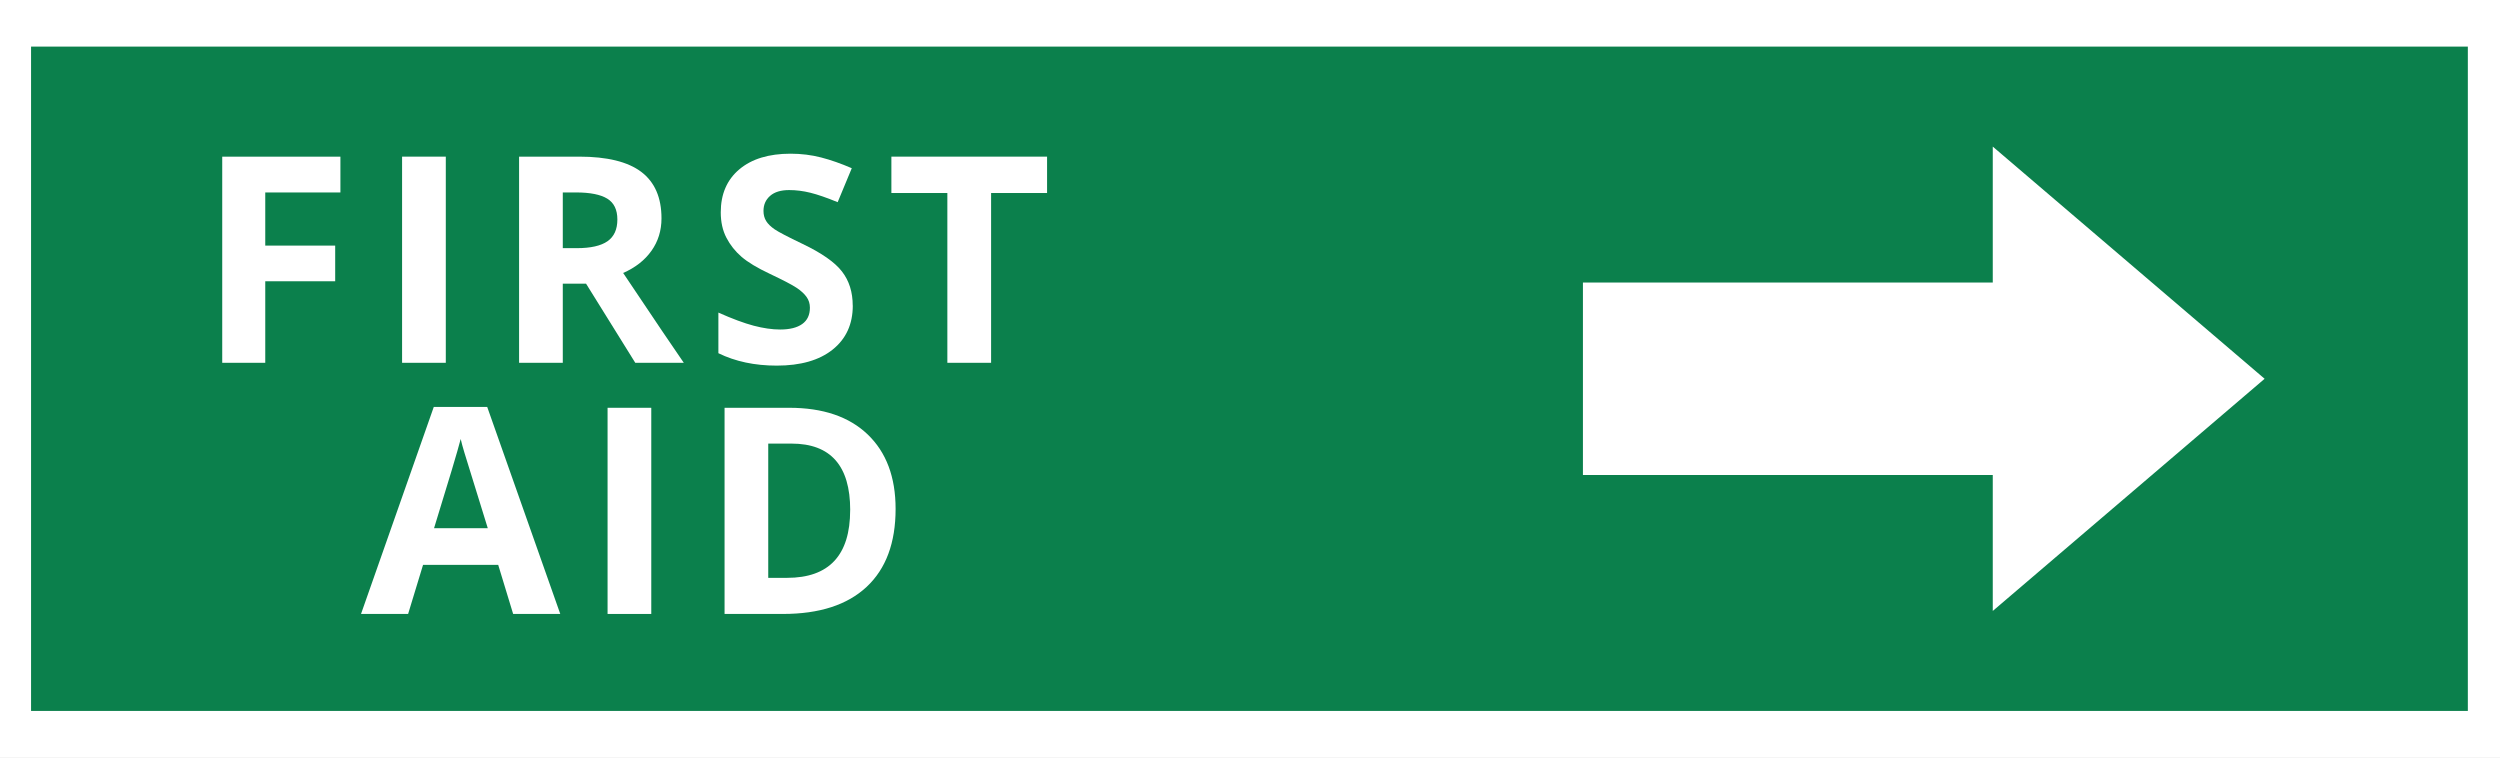
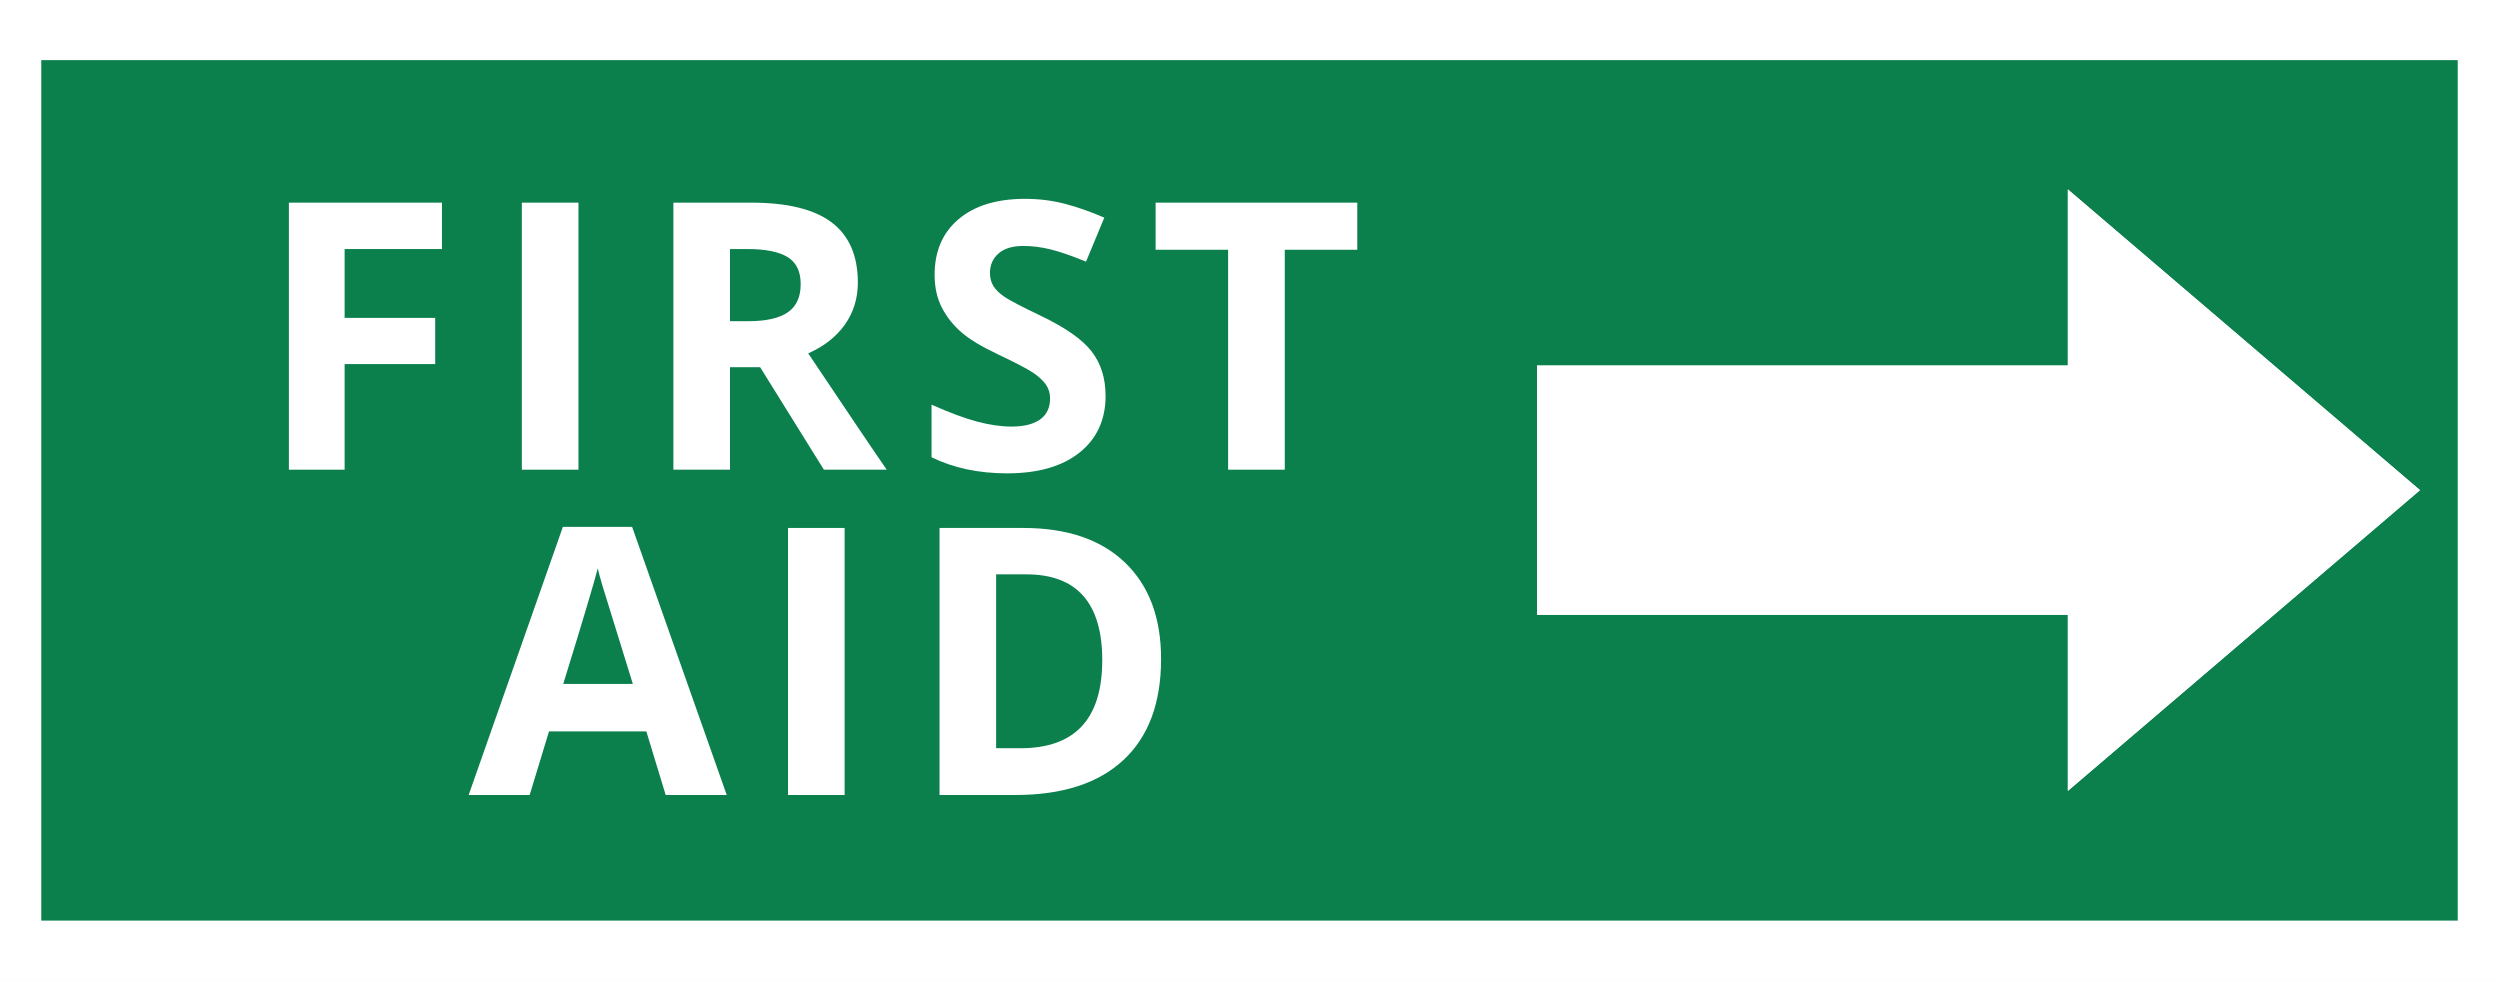
- <svg xmlns="http://www.w3.org/2000/svg" id="uuid-fe0c14c4-fb5d-4bcf-9d5b-52bbab4cdf48" data-name="Layer 1" viewBox="0 0 841.92 255">
+ <svg xmlns="http://www.w3.org/2000/svg" id="uuid-fe0c14c4-fb5d-4bcf-9d5b-52bbab4cdf48" width="229.31mm" height="89.96mm" version="1.1" viewBox="0 0 650 255">
  <defs>
    <style>
-       .uuid-90246004-0aee-424d-982a-5ffc350776fe {
+       .st0 {
        fill: none;
      }

-       .uuid-eae3e126-c719-4c26-b95a-18f8ec1215f5 {
-         clip-path: url(#uuid-ea315058-afc3-4dc0-a9ff-93b621393b27);
+       .st1 {
+         clip-path: url(#clippath-1);
      }

-       .uuid-2dbd62c6-50ed-41ee-860a-389dbfe9eab2 {
+       .st2 {
        fill: #fff;
      }

-       .uuid-8ba72d5e-03ad-4d23-b148-2d7dcf748187 {
-         clip-path: url(#uuid-cddda123-4595-4fe1-beb7-4a5db07ab9f1);
+       .st3 {
+         fill: #0b804c;
      }

-       .uuid-aeddaae9-c916-43c6-b4f6-daba4c4d71c2 {
-         fill: #0b804c;
+       .st4 {
+         clip-path: url(#clippath);
      }
    </style>
-     <clipPath id="uuid-cddda123-4595-4fe1-beb7-4a5db07ab9f1">
-       <rect class="uuid-90246004-0aee-424d-982a-5ffc350776fe" x="10.46" y="15.7" width="820.97" height="223.73" />
+     <clipPath id="clippath">
+       <rect class="st0" x="10.73" y="15.63" width="628.54" height="223.73" />
    </clipPath>
-     <clipPath id="uuid-ea315058-afc3-4dc0-a9ff-93b621393b27">
-       <polygon class="uuid-90246004-0aee-424d-982a-5ffc350776fe" points="762.65 127.56 671.1 49.37 671.1 95.15 533.08 95.15 533.08 159.97 671.1 159.97 671.1 205.75 762.65 127.56" />
+     <clipPath id="clippath-1">
+       <polygon class="st2" points="629.19 127.44 537.64 49.25 537.64 95.03 399.62 95.03 399.62 159.85 537.64 159.85 537.64 205.63 629.19 127.44" />
    </clipPath>
  </defs>
-   <rect class="uuid-2dbd62c6-50ed-41ee-860a-389dbfe9eab2" width="842.25" height="255" />
-   <rect class="uuid-2dbd62c6-50ed-41ee-860a-389dbfe9eab2" width="842.25" height="255" />
-   <g class="uuid-8ba72d5e-03ad-4d23-b148-2d7dcf748187">
-     <rect class="uuid-aeddaae9-c916-43c6-b4f6-daba4c4d71c2" x="10.46" y="15.7" width="820.63" height="223.73" />
-   </g>
+   <rect class="st2" y="0" width="650" height="255" />
  <g>
-     <path class="uuid-2dbd62c6-50ed-41ee-860a-389dbfe9eab2" d="M89.32,122.18h-14.48V52.75h39.8v12.06h-25.31v17.9h23.55v12.01h-23.55v27.45Z" />
-     <path class="uuid-2dbd62c6-50ed-41ee-860a-389dbfe9eab2" d="M135.41,122.18V52.75h14.72v69.43h-14.72Z" />
-     <path class="uuid-2dbd62c6-50ed-41ee-860a-389dbfe9eab2" d="M189.53,95.54v26.64h-14.72V52.75h20.23c9.43,0,16.41,1.72,20.94,5.15,4.53,3.44,6.79,8.65,6.79,15.65,0,4.08-1.12,7.72-3.37,10.9-2.25,3.18-5.43,5.67-9.54,7.48,10.45,15.61,17.25,25.69,20.42,30.25h-16.34l-16.57-26.64h-7.84ZM189.53,83.57h4.75c4.65,0,8.09-.78,10.31-2.33,2.22-1.55,3.32-3.99,3.32-7.31s-1.13-5.63-3.4-7.03c-2.26-1.39-5.77-2.09-10.52-2.09h-4.46v18.76Z" />
-     <path class="uuid-2dbd62c6-50ed-41ee-860a-389dbfe9eab2" d="M287.19,102.9c0,6.27-2.26,11.21-6.77,14.82-4.51,3.61-10.79,5.41-18.83,5.41-7.41,0-13.96-1.39-19.66-4.18v-13.68c4.69,2.09,8.65,3.56,11.9,4.42,3.24.85,6.21,1.28,8.9,1.28,3.23,0,5.71-.62,7.43-1.85,1.73-1.23,2.59-3.07,2.59-5.51,0-1.36-.38-2.57-1.14-3.63-.76-1.06-1.88-2.08-3.35-3.06-1.47-.98-4.47-2.55-9-4.7-4.24-1.99-7.42-3.91-9.55-5.75-2.12-1.84-3.82-3.97-5.08-6.41-1.27-2.44-1.9-5.29-1.9-8.55,0-6.14,2.08-10.97,6.25-14.48,4.16-3.51,9.92-5.27,17.26-5.27,3.61,0,7.05.43,10.33,1.28,3.28.85,6.7,2.06,10.28,3.61l-4.75,11.44c-3.7-1.52-6.77-2.58-9.19-3.18-2.42-.6-4.8-.9-7.15-.9-2.79,0-4.92.65-6.41,1.95-1.49,1.3-2.23,2.99-2.23,5.08,0,1.3.3,2.43.9,3.4.6.97,1.56,1.9,2.87,2.8,1.31.9,4.42,2.52,9.33,4.87,6.49,3.1,10.94,6.21,13.34,9.33,2.41,3.12,3.61,6.94,3.61,11.47Z" />
-     <path class="uuid-2dbd62c6-50ed-41ee-860a-389dbfe9eab2" d="M333.76,122.18h-14.72v-57.18h-18.85v-12.25h52.43v12.25h-18.85v57.18Z" />
-   </g>
-   <g>
-     <path class="uuid-2dbd62c6-50ed-41ee-860a-389dbfe9eab2" d="M172.81,206.76l-5.03-16.53h-25.31l-5.03,16.53h-15.86l24.5-69.71h18l24.6,69.71h-15.86ZM164.27,177.89c-4.65-14.97-7.27-23.44-7.86-25.41-.59-1.96-1.01-3.51-1.26-4.65-1.04,4.05-4.04,14.07-8.98,30.06h18.09Z" />
-     <path class="uuid-2dbd62c6-50ed-41ee-860a-389dbfe9eab2" d="M204.61,206.76v-69.43h14.72v69.43h-14.72Z" />
-     <path class="uuid-2dbd62c6-50ed-41ee-860a-389dbfe9eab2" d="M301.61,171.38c0,11.43-3.25,20.18-9.76,26.26-6.51,6.08-15.9,9.12-28.18,9.12h-19.66v-69.43h21.8c11.33,0,20.14,2.99,26.4,8.98s9.4,14.34,9.4,25.07ZM286.32,171.76c0-14.91-6.59-22.37-19.76-22.37h-7.84v45.21h6.32c14.18,0,21.27-7.61,21.27-22.84Z" />
-   </g>
-   <g class="uuid-eae3e126-c719-4c26-b95a-18f8ec1215f5">
-     <rect class="uuid-2dbd62c6-50ed-41ee-860a-389dbfe9eab2" x="533.08" y="49.37" width="229.68" height="156.37" />
+     <g class="st4">
+       <rect class="st3" x="10.73" y="15.64" width="628.28" height="223.73" />
+     </g>
+     <g>
+       <path class="st2" d="M89.59,122.12h-14.48V52.69h39.8v12.06h-25.31v17.9h23.55v12.01h-23.55v27.45h-.01Z" />
+       <path class="st2" d="M135.68,122.12V52.69h14.72v69.43h-14.72Z" />
+       <path class="st2" d="M189.8,95.48v26.64h-14.72V52.69h20.23c9.43,0,16.41,1.72,20.94,5.15,4.53,3.44,6.79,8.65,6.79,15.65,0,4.08-1.12,7.72-3.37,10.9s-5.43,5.67-9.54,7.48c10.45,15.61,17.25,25.69,20.42,30.25h-16.34l-16.57-26.64s-7.84,0-7.84,0ZM189.8,83.51h4.75c4.65,0,8.09-.78,10.31-2.33s3.32-3.99,3.32-7.31-1.13-5.63-3.4-7.03c-2.26-1.39-5.77-2.09-10.52-2.09h-4.46s0,18.76,0,18.76Z" />
+       <path class="st2" d="M287.46,102.84c0,6.27-2.26,11.21-6.77,14.82-4.51,3.61-10.79,5.41-18.83,5.41-7.41,0-13.96-1.39-19.66-4.18v-13.68c4.69,2.09,8.65,3.56,11.9,4.42,3.24.85,6.21,1.28,8.9,1.28,3.23,0,5.71-.62,7.43-1.85,1.73-1.23,2.59-3.07,2.59-5.51,0-1.36-.38-2.57-1.14-3.63s-1.88-2.08-3.35-3.06c-1.47-.98-4.47-2.55-9-4.7-4.24-1.99-7.42-3.91-9.55-5.75-2.12-1.84-3.82-3.97-5.08-6.41-1.27-2.44-1.9-5.29-1.9-8.55,0-6.14,2.08-10.97,6.25-14.48,4.16-3.51,9.92-5.27,17.26-5.27,3.61,0,7.05.43,10.33,1.28s6.7,2.06,10.28,3.61l-4.75,11.44c-3.7-1.52-6.77-2.58-9.19-3.18s-4.8-.9-7.15-.9c-2.79,0-4.92.65-6.41,1.95-1.49,1.3-2.23,2.99-2.23,5.08,0,1.3.3,2.43.9,3.4s1.56,1.9,2.87,2.8,4.42,2.52,9.33,4.87c6.49,3.1,10.94,6.21,13.34,9.33,2.41,3.12,3.61,6.94,3.61,11.47h.02Z" />
+       <path class="st2" d="M334.03,122.12h-14.72v-57.18h-18.85v-12.25h52.43v12.25h-18.85v57.18h0Z" />
+     </g>
+     <g>
+       <path class="st2" d="M173.08,206.7l-5.03-16.53h-25.31l-5.03,16.53h-15.86l24.5-69.71h18l24.6,69.71h-15.87ZM164.54,177.83c-4.65-14.97-7.27-23.44-7.86-25.41-.59-1.96-1.01-3.51-1.26-4.65-1.04,4.05-4.04,14.07-8.98,30.06h18.1Z" />
+       <path class="st2" d="M204.88,206.7v-69.43h14.72v69.43h-14.72Z" />
+       <path class="st2" d="M301.88,171.32c0,11.43-3.25,20.18-9.76,26.26s-15.9,9.12-28.18,9.12h-19.66v-69.43h21.8c11.33,0,20.14,2.99,26.4,8.98s9.4,14.34,9.4,25.07h0ZM286.59,171.7c0-14.91-6.59-22.37-19.76-22.37h-7.84v45.21h6.32c14.18,0,21.27-7.61,21.27-22.84h.01Z" />
+     </g>
+     <g>
+       <polygon class="st2" points="629.19 127.44 537.64 49.25 537.64 95.03 399.62 95.03 399.62 159.85 537.64 159.85 537.64 205.63 629.19 127.44" />
+       <g class="st1">
+         <rect class="st2" x="399.62" y="49.25" width="229.68" height="156.37" />
+       </g>
+     </g>
  </g>
</svg>
